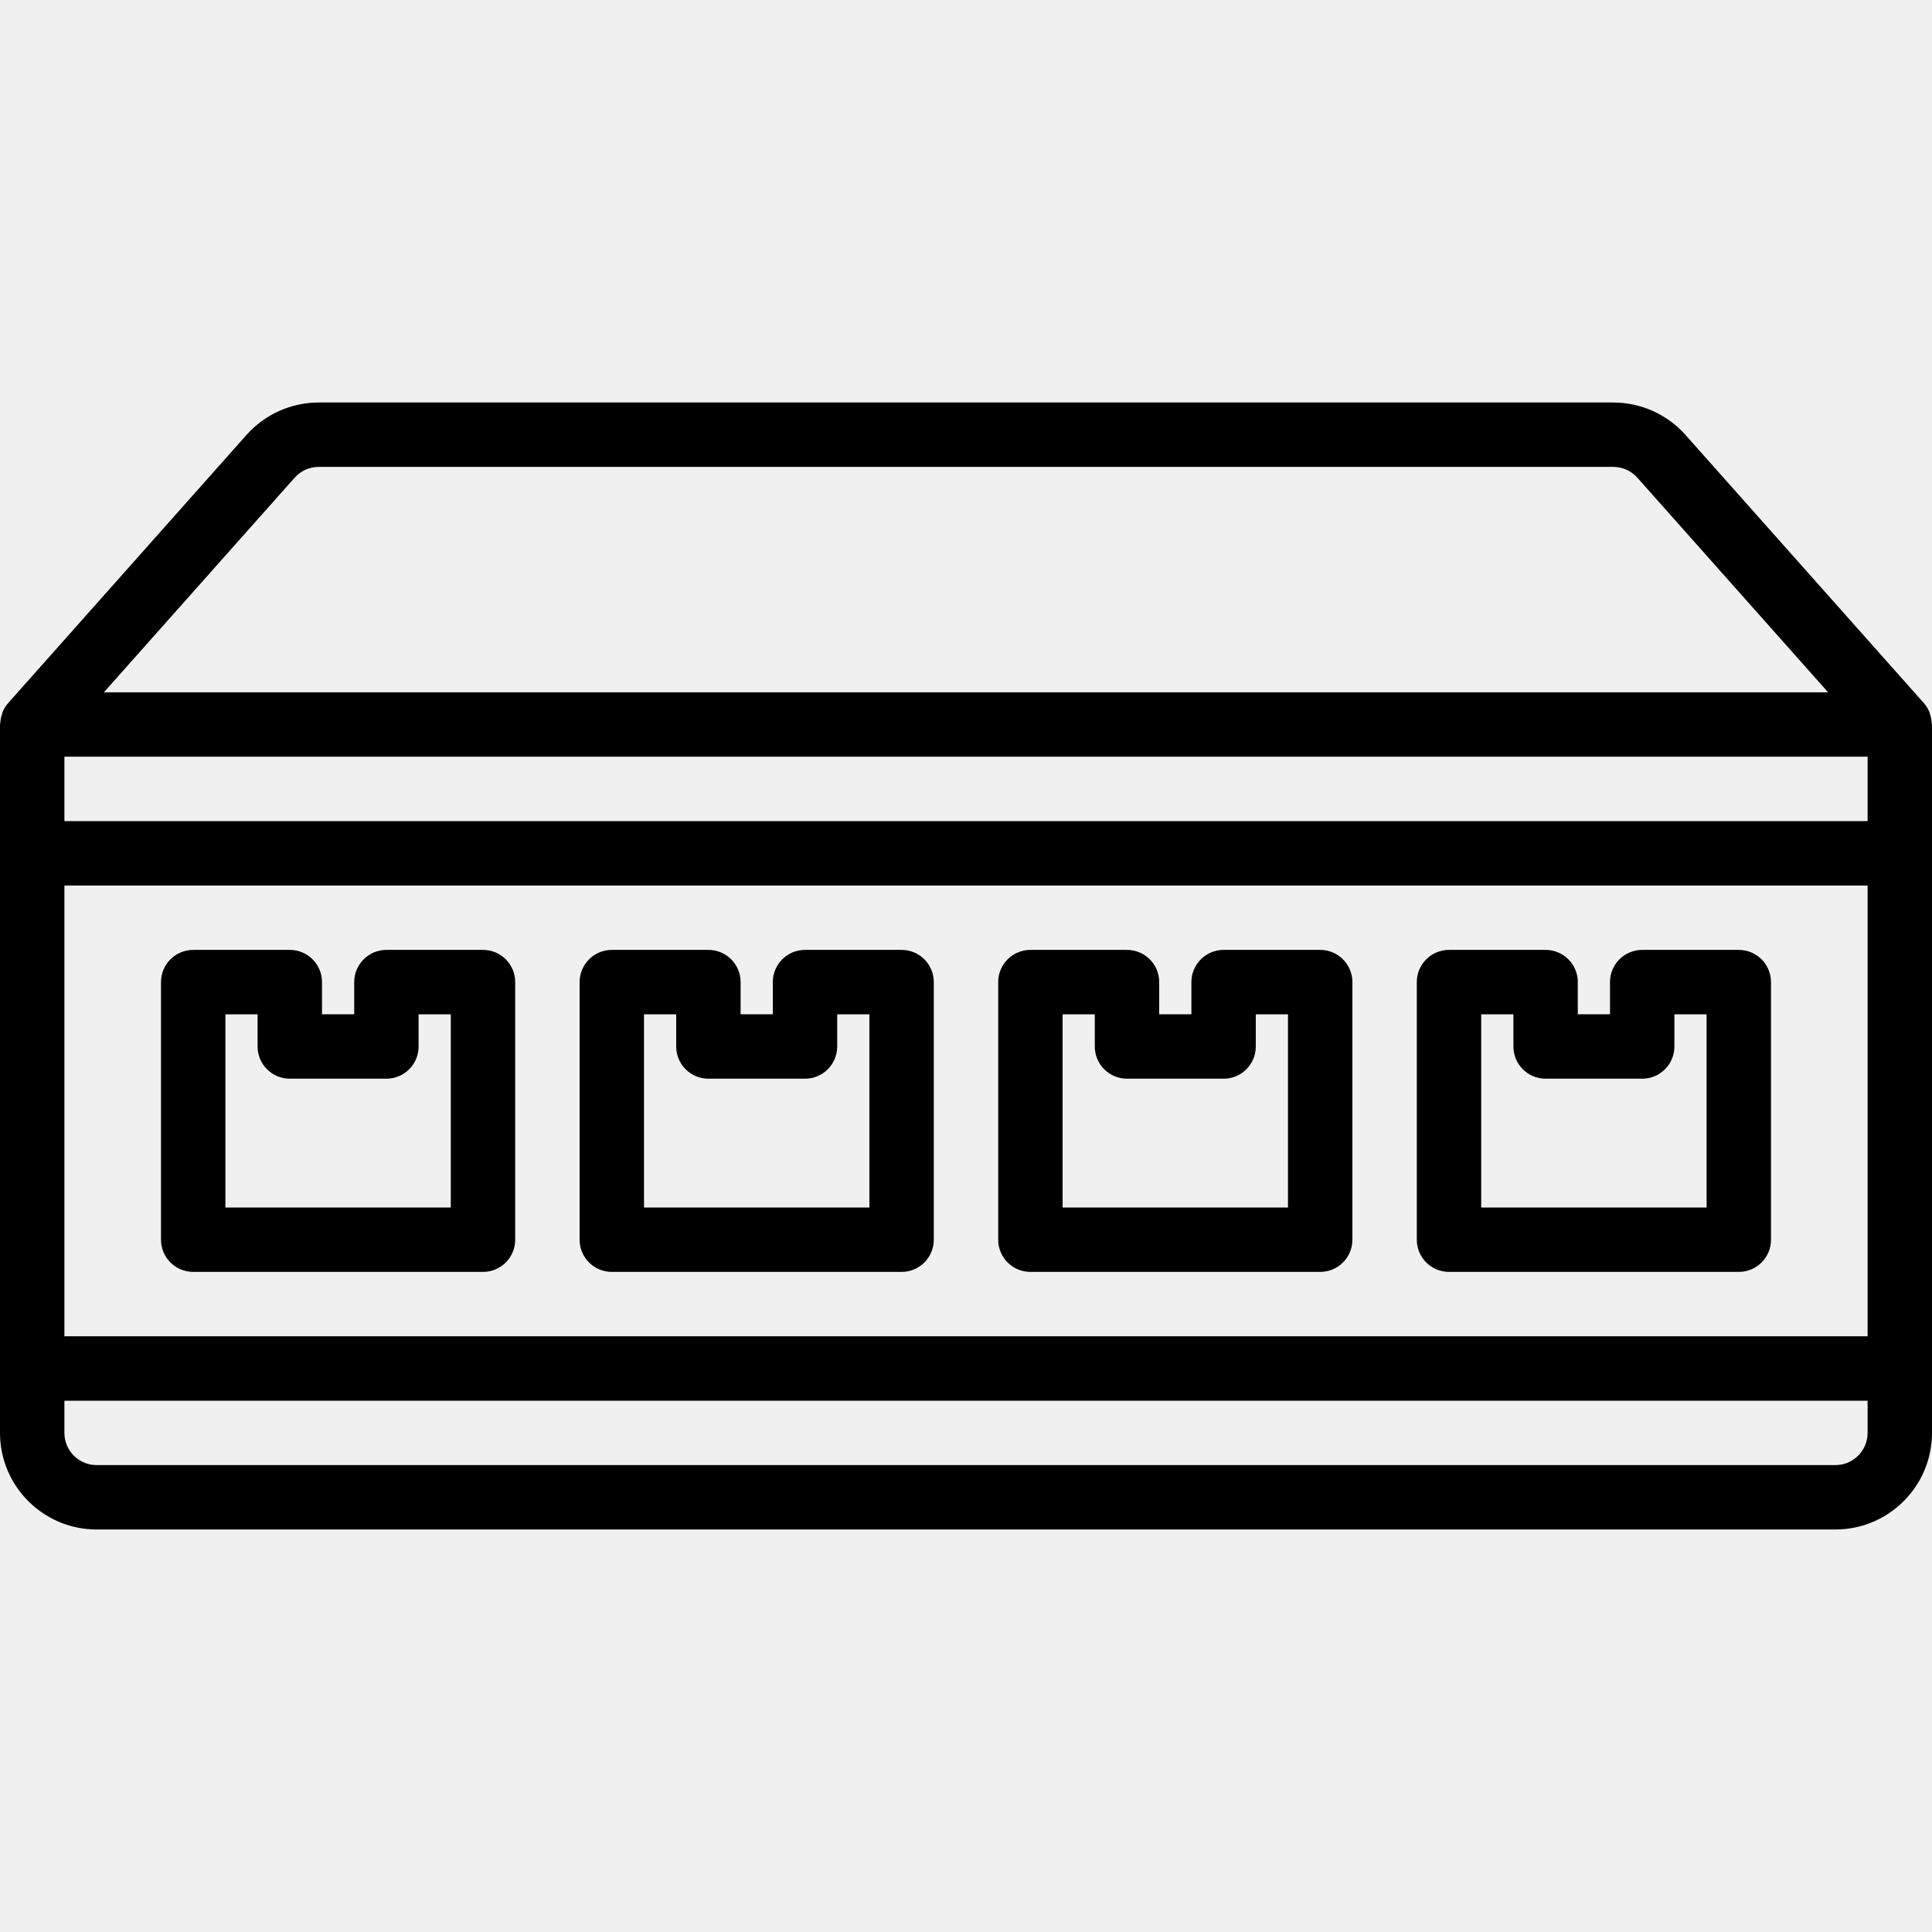
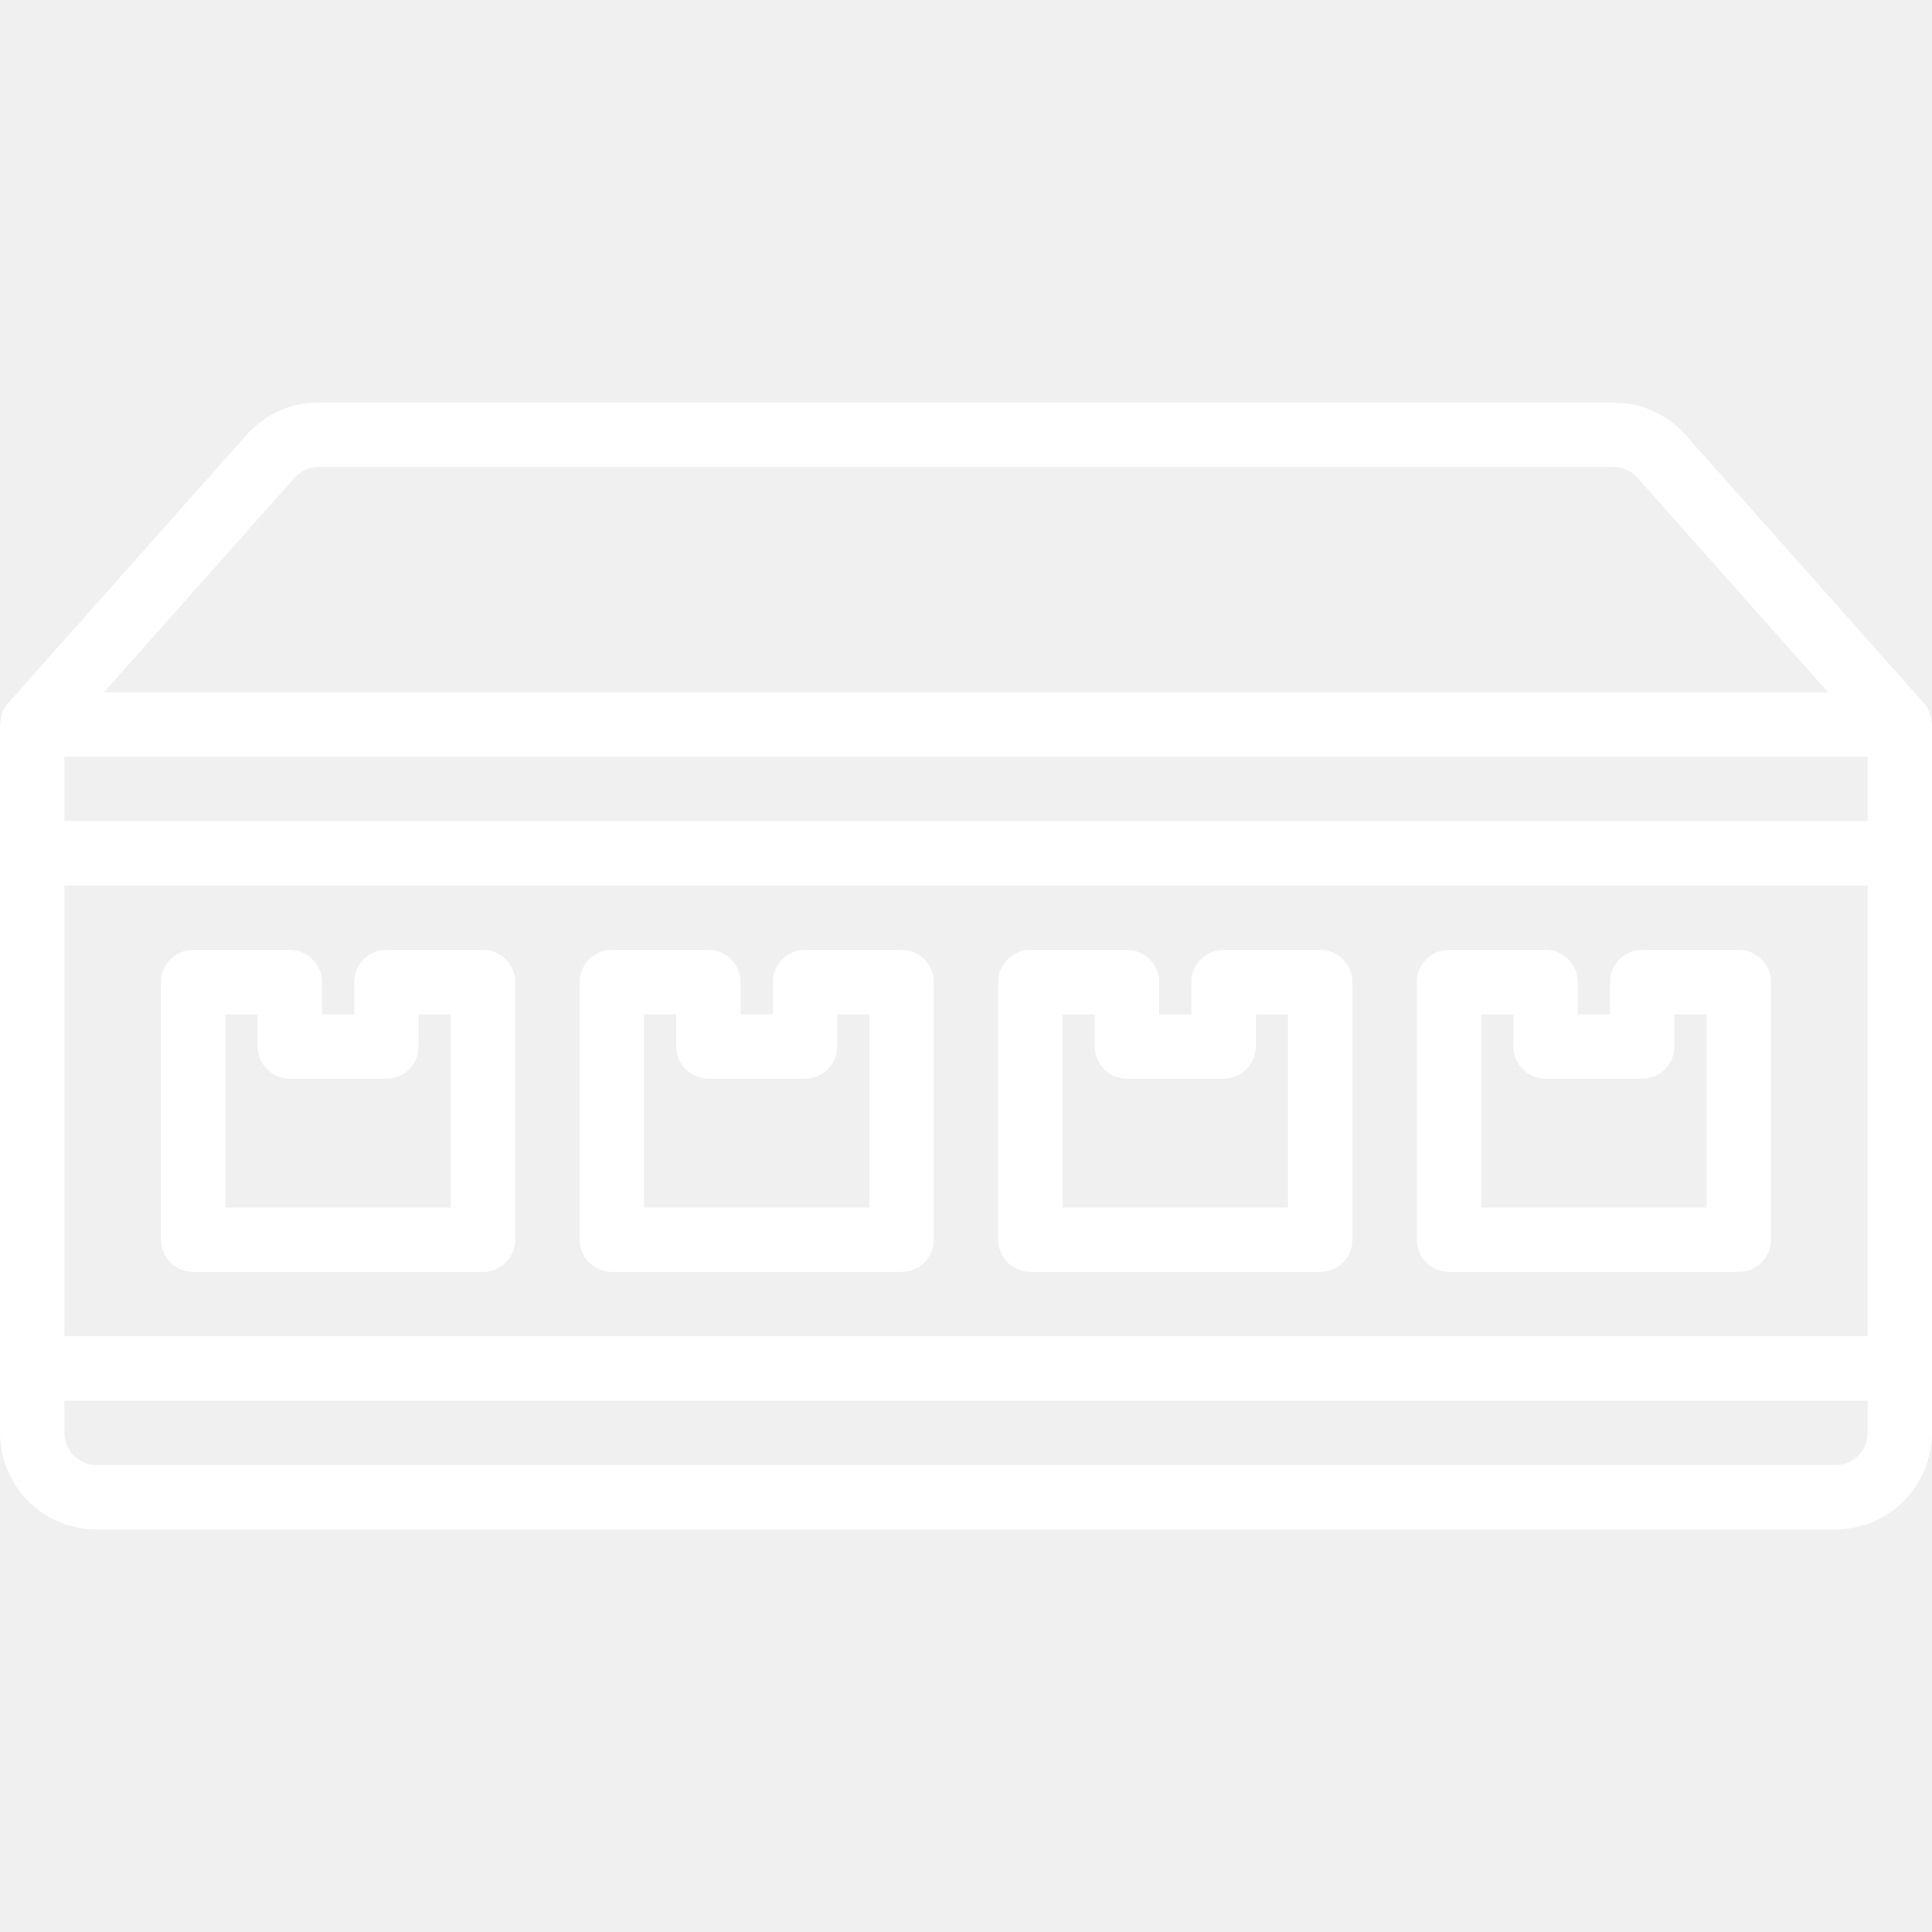
- <svg xmlns="http://www.w3.org/2000/svg" version="1.1" id="Layer_1" x="0px" y="0px" viewBox="0 0 512 512" style="enable-background:new 0 0 512 512;" xml:space="preserve">
+ <svg xmlns="http://www.w3.org/2000/svg" version="1.1" id="Layer_1" x="0px" y="0px" viewBox="0 0 512 512" style="fill:#fff; enable-background:new 0 0 512 512;" xml:space="preserve">
  <g>
    <g>
      <path d="M511.911,191.559c-0.041-0.844-0.209-1.677-0.498-2.471c-0.063-0.172-0.085-0.356-0.159-0.524    c-0.349-0.813-0.824-1.566-1.408-2.231l-63.175-71.075c-4.86-5.462-11.822-8.588-19.133-8.592H84.463    c-7.311,0.004-14.273,3.13-19.133,8.592L2.154,186.333c-0.584,0.665-1.059,1.418-1.408,2.231    c-0.074,0.168-0.096,0.352-0.159,0.524c-0.289,0.794-0.457,1.627-0.498,2.471C0.081,191.714,0,191.844,0,192v187.733    c0.015,14.132,11.468,25.585,25.6,25.6h460.8c14.132-0.015,25.585-11.468,25.6-25.6V192    C512,191.844,511.919,191.714,511.911,191.559z M78.088,126.592c1.62-1.819,3.939-2.859,6.375-2.859h343.075    c2.435,0,4.755,1.04,6.375,2.859l50.554,56.875H27.533L78.088,126.592z M494.933,379.733c-0.005,4.711-3.822,8.529-8.533,8.533    H25.6c-4.711-0.005-8.529-3.822-8.533-8.533V371.2h477.867V379.733z M494.933,354.133H17.067V234.667h477.867V354.133z     M494.933,217.6H17.067v-17.067h477.867V217.6z" />
    </g>
  </g>
  <g>
    <g>
      <path d="M128.004,251.733c-0.001,0-0.003,0-0.004,0h-25.6c-4.712-0.001-8.532,3.817-8.533,8.529c0,0.002,0,0.003,0,0.004v8.533    h-8.533v-8.533c0.001-4.712-3.817-8.532-8.529-8.533c-0.001,0-0.003,0-0.004,0H51.2c-4.712-0.001-8.532,3.817-8.533,8.529    c0,0.002,0,0.003,0,0.004v68.267c-0.001,4.712,3.817,8.532,8.529,8.533c0.001,0,0.003,0,0.004,0H128    c4.712,0.001,8.532-3.817,8.533-8.529c0-0.001,0-0.003,0-0.004v-68.267C136.535,255.555,132.716,251.735,128.004,251.733z     M119.467,320H59.733v-51.2h8.533v8.533c-0.001,4.712,3.817,8.532,8.529,8.533c0.001,0,0.003,0,0.004,0h25.6    c4.712,0.001,8.532-3.817,8.533-8.529c0-0.001,0-0.003,0-0.004V268.8h8.533V320z" />
    </g>
  </g>
  <g>
    <g>
      <path d="M238.938,251.733c-0.002,0-0.003,0-0.004,0h-25.6c-4.712-0.001-8.532,3.817-8.533,8.529c0,0.002,0,0.003,0,0.004v8.533    h-8.533v-8.533c0.001-4.712-3.817-8.532-8.529-8.533c-0.001,0-0.003,0-0.004,0h-25.6c-4.712-0.001-8.532,3.817-8.533,8.529    c0,0.002,0,0.003,0,0.004v68.267c-0.001,4.712,3.817,8.532,8.529,8.533c0.001,0,0.003,0,0.004,0h76.8    c4.712,0.001,8.532-3.817,8.533-8.529c0-0.001,0-0.003,0-0.004v-68.267C247.468,255.555,243.649,251.735,238.938,251.733z     M230.4,320h-59.733v-51.2h8.533v8.533c-0.001,4.712,3.817,8.532,8.529,8.533c0.002,0,0.003,0,0.004,0h25.6    c4.712,0.001,8.532-3.817,8.533-8.529c0-0.001,0-0.003,0-0.004V268.8h8.533V320z" />
    </g>
  </g>
  <g>
    <g>
      <path d="M349.871,251.733c-0.001,0-0.003,0-0.004,0h-25.6c-4.712-0.001-8.532,3.817-8.533,8.529c0,0.002,0,0.003,0,0.004v8.533    H307.2v-8.533c0.001-4.712-3.817-8.532-8.529-8.533c-0.001,0-0.003,0-0.004,0h-25.6c-4.712-0.001-8.532,3.817-8.533,8.529    c0,0.002,0,0.003,0,0.004v68.267c-0.001,4.712,3.817,8.532,8.529,8.533c0.001,0,0.003,0,0.004,0h76.8    c4.712,0.001,8.532-3.817,8.533-8.529c0-0.001,0-0.003,0-0.004v-68.267C358.401,255.555,354.583,251.735,349.871,251.733z     M341.333,320H281.6v-51.2h8.533v8.533c-0.001,4.712,3.817,8.532,8.529,8.533c0.001,0,0.003,0,0.004,0h25.6    c4.712,0.001,8.532-3.817,8.533-8.529c0-0.001,0-0.003,0-0.004V268.8h8.533V320z" />
    </g>
  </g>
  <g>
    <g>
      <path d="M460.804,251.733c-0.001,0-0.003,0-0.004,0h-25.6c-4.712-0.001-8.532,3.817-8.533,8.529c0,0.002,0,0.003,0,0.004v8.533    h-8.533v-8.533c0.001-4.712-3.817-8.532-8.529-8.533c-0.001,0-0.003,0-0.004,0H384c-4.712-0.001-8.532,3.817-8.533,8.529    c0,0.002,0,0.003,0,0.004v68.267c-0.001,4.712,3.817,8.532,8.529,8.533c0.001,0,0.003,0,0.004,0h76.8    c4.712,0.001,8.532-3.817,8.533-8.529c0-0.001,0-0.003,0-0.004v-68.267C469.335,255.555,465.516,251.735,460.804,251.733z     M452.267,320h-59.733v-51.2h8.533v8.533c-0.001,4.712,3.817,8.532,8.529,8.533c0.001,0,0.003,0,0.004,0h25.6    c4.712,0.001,8.532-3.817,8.533-8.529c0-0.001,0-0.003,0-0.004V268.8h8.533V320z" />
    </g>
  </g>
  <g>
</g>
  <g>
</g>
  <g>
</g>
  <g>
</g>
  <g>
</g>
  <g>
</g>
  <g>
</g>
  <g>
</g>
  <g>
</g>
  <g>
</g>
  <g>
</g>
  <g>
</g>
  <g>
</g>
  <g>
</g>
  <g>
</g>
</svg>
